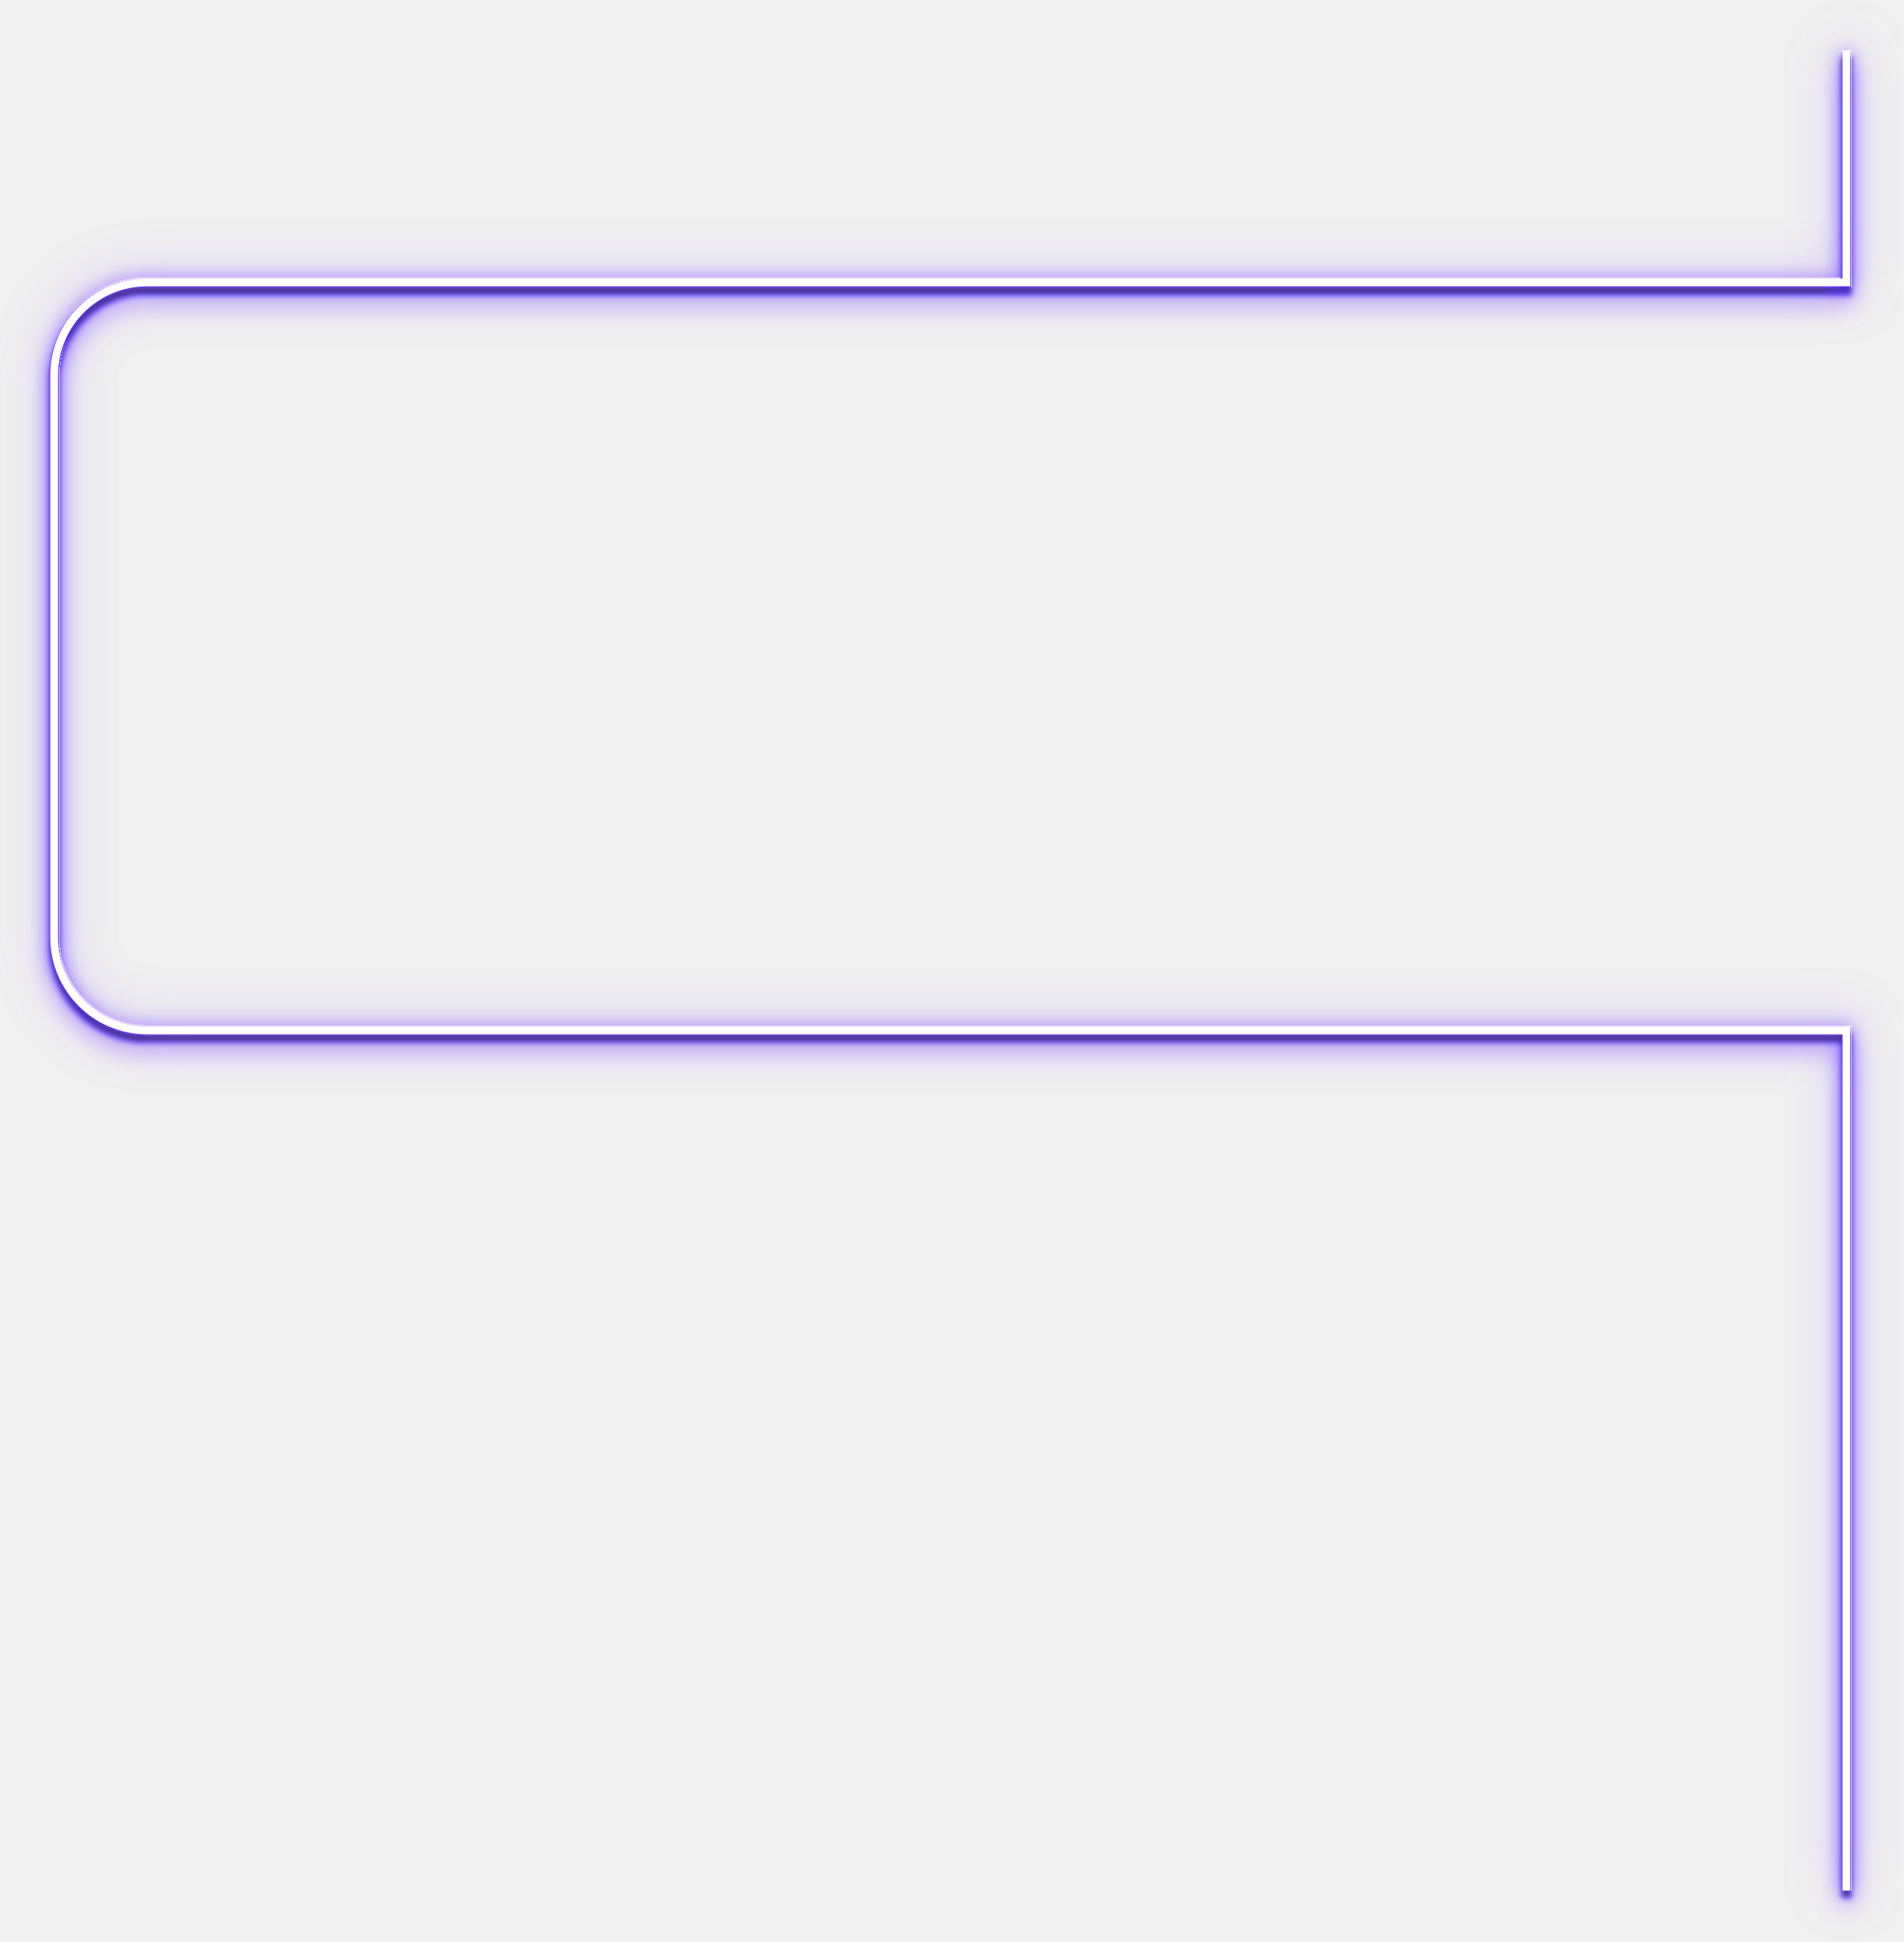
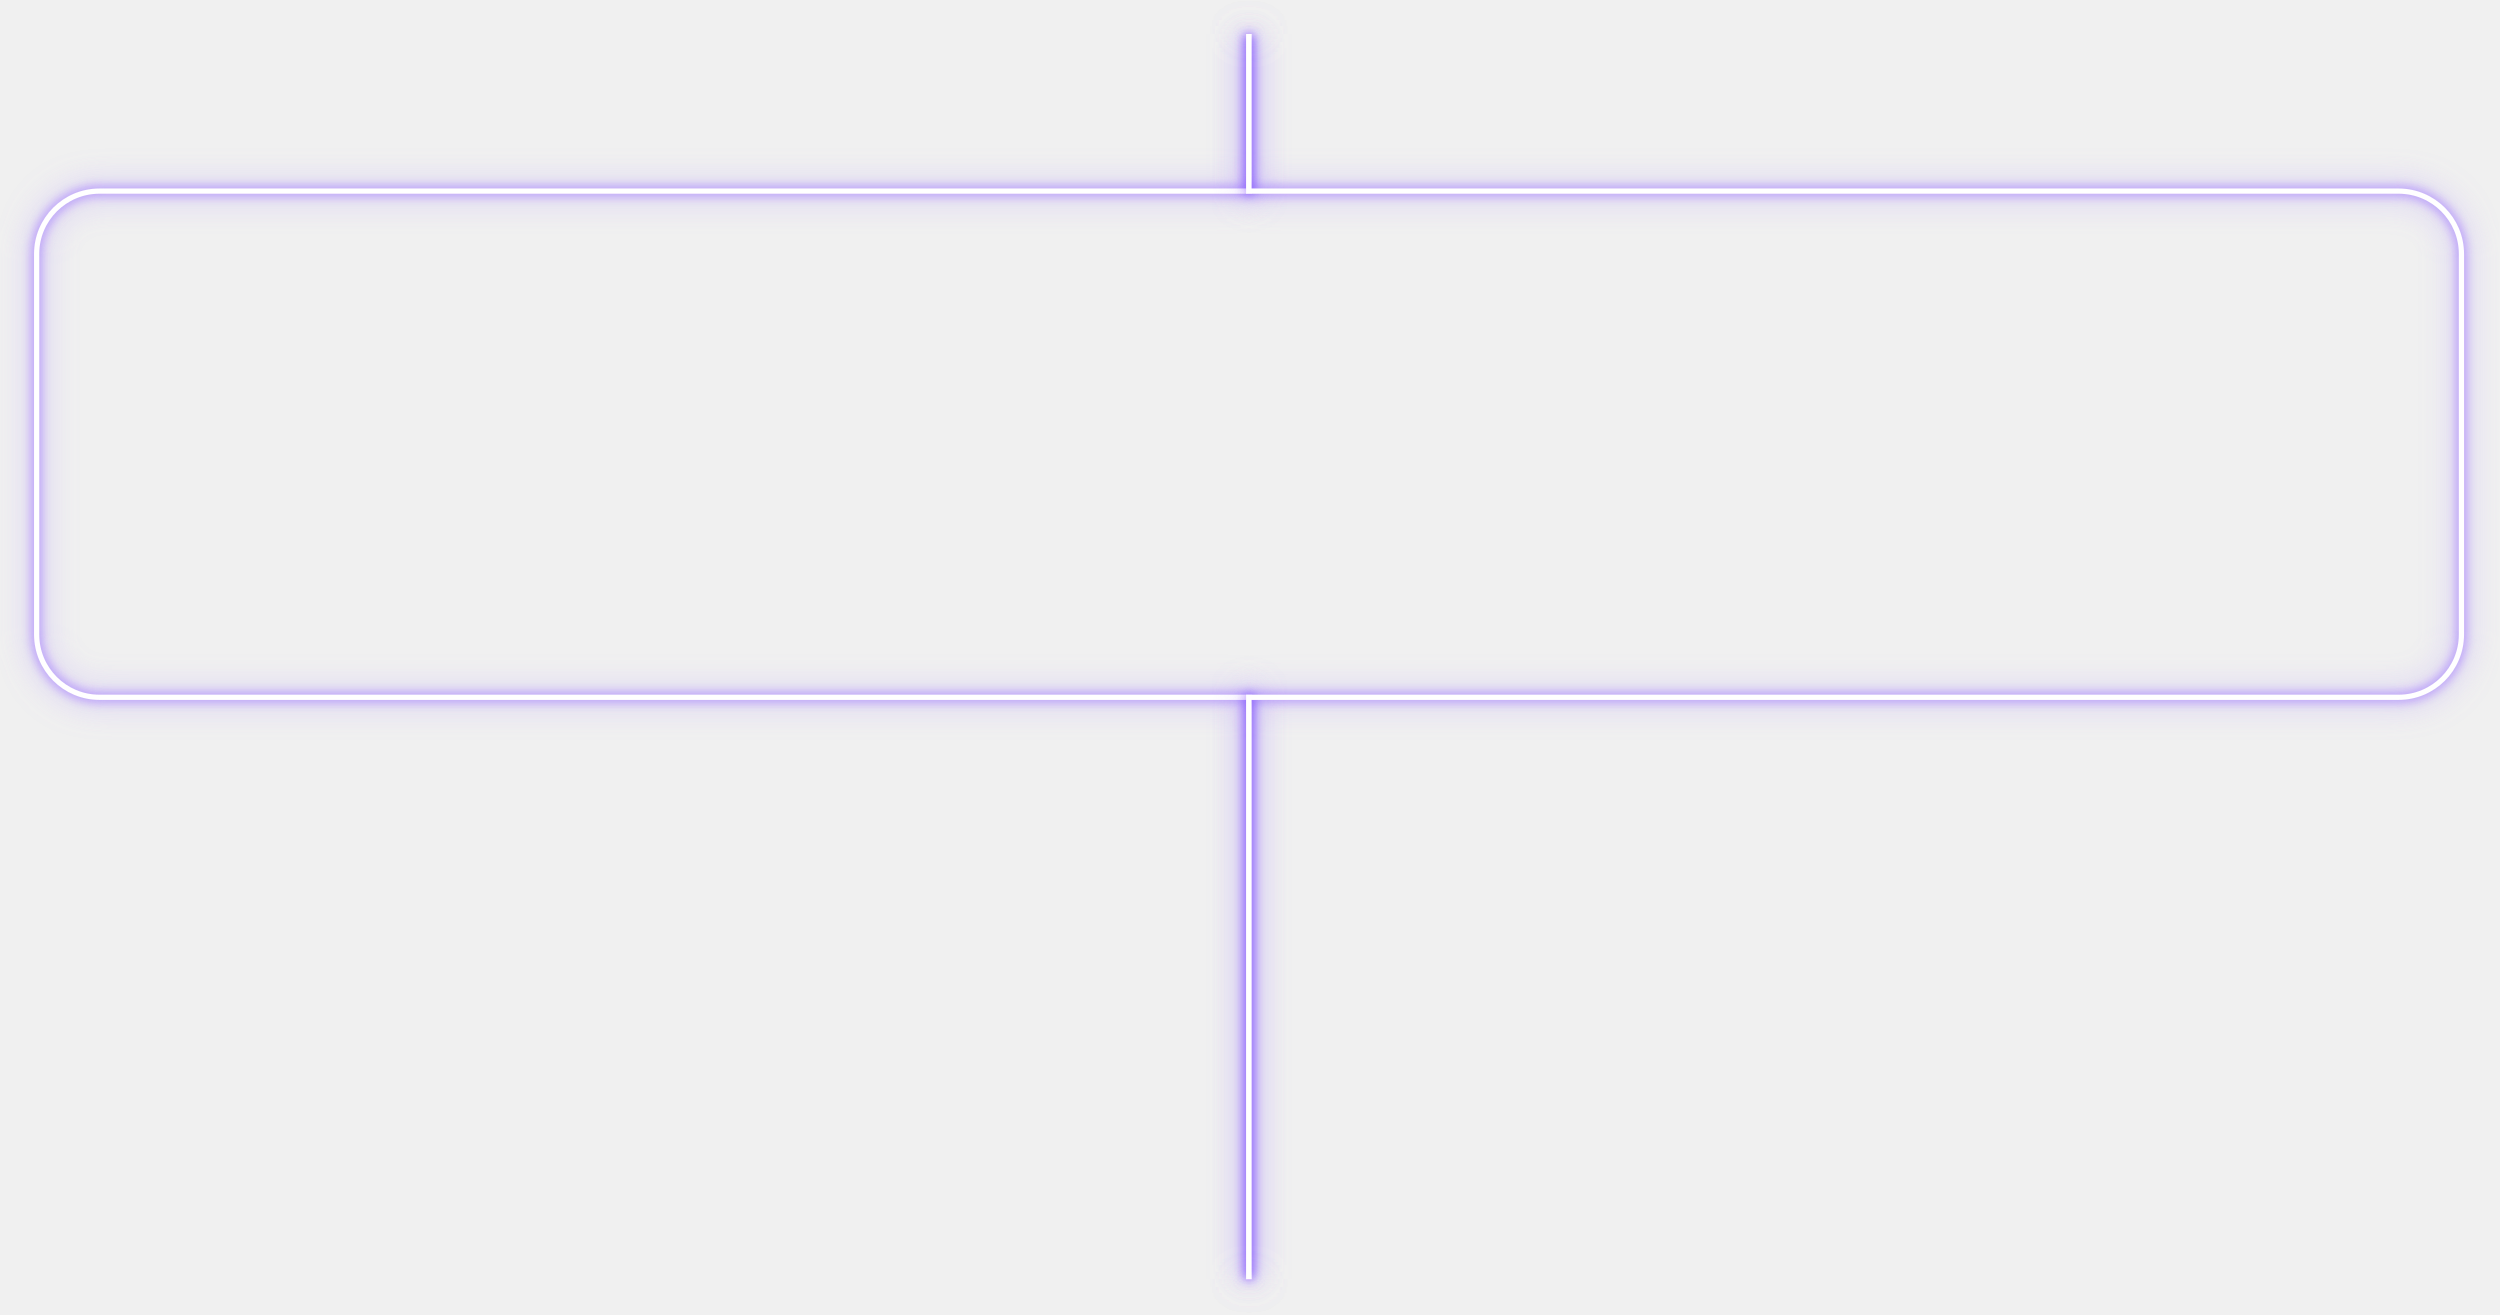
- <svg xmlns="http://www.w3.org/2000/svg" width="492" height="502" viewBox="0 0 492 502" fill="none">
-   <g clip-path="url(#clip0_17_2956)">
-     <g style="mix-blend-mode:hard-light" filter="url(#filter0_f_17_2956)">
-       <path d="M477.268 13V73.006H38C24.745 73.006 14 83.77 14 97.025C14 150.672 14 188.701 14 242.348C14 255.603 24.745 266.367 38 266.367H477.268V488.674" stroke="#6050D7" stroke-width="2.6" />
-     </g>
-     <g style="mix-blend-mode:hard-light" filter="url(#filter1_f_17_2956)">
-       <path d="M477.268 13V73.006H38C24.745 73.006 14 83.751 14 97.006V242.367C14 255.621 24.745 266.367 38 266.367H477.268V488.674" stroke="#6050D7" stroke-width="3.4" />
-     </g>
-     <g style="mix-blend-mode:hard-light" filter="url(#filter2_ddi_17_2956)">
-       <path d="M477.268 13V73.006H38C24.745 73.006 14 83.751 14 97.006V242.367C14 255.621 24.745 266.367 38 266.367H477.268V488.674" stroke="#6100FF" stroke-opacity="0.2" stroke-width="2.6" />
-     </g>
-     <g filter="url(#filter3_f_17_2956)">
-       <path d="M477.268 13V73.006H38C24.745 73.006 14 83.751 14 97.006V242.367C14 255.621 24.745 266.367 38 266.367H477.268V488.674" stroke="#C882FF" stroke-width="1.6" />
-     </g>
-     <g filter="url(#filter4_f_17_2956)">
-       <path d="M477.268 13V73.006H38C24.745 73.006 14 83.751 14 97.006V242.367C14 255.621 24.745 266.367 38 266.367H477.268V488.674" stroke="white" stroke-width="2" />
-     </g>
+ <svg xmlns="http://www.w3.org/2000/svg" width="955" height="502" viewBox="0 0 955 502" fill="none">
+   <g style="mix-blend-mode:hard-light" filter="url(#filter0_f_245_3841)">
+     <path d="M477.268 13V73.006H38C24.745 73.006 14 83.77 14 97.025C14 150.672 14 188.701 14 242.348C14 255.603 24.745 266.367 38 266.367H477.268V488.674" stroke="#6050D7" stroke-width="2.6" />
+   </g>
+   <g style="mix-blend-mode:hard-light" filter="url(#filter1_f_245_3841)">
+     <path d="M477.268 13V73.006H38C24.745 73.006 14 83.751 14 97.006V242.367C14 255.621 24.745 266.367 38 266.367H477.268V488.674" stroke="#6050D7" stroke-width="3.4" />
+   </g>
+   <g filter="url(#filter3_f_245_3841)">
+     <path d="M477.268 13V73.006H38C24.745 73.006 14 83.751 14 97.006V242.367C14 255.621 24.745 266.367 38 266.367H477.268V488.674" stroke="#C882FF" stroke-width="1.6" />
+   </g>
+   <g filter="url(#filter4_f_245_3841)">
+     <path d="M477.268 13V73.006H38C24.745 73.006 14 83.751 14 97.006V242.367C14 255.621 24.745 266.367 38 266.367H477.268V488.674" stroke="white" stroke-width="2" />
+   </g>
+   <g style="mix-blend-mode:hard-light" filter="url(#filter5_f_245_3841)">
+     <path d="M477 13V73.006H916.269C929.523 73.006 940.269 83.77 940.269 97.025C940.269 150.672 940.269 188.701 940.269 242.348C940.269 255.603 929.523 266.367 916.269 266.367H477V488.674" stroke="#6050D7" stroke-width="2.6" />
+   </g>
+   <g style="mix-blend-mode:hard-light" filter="url(#filter6_f_245_3841)">
+     <path d="M477 13V73.006H916.269C929.523 73.006 940.269 83.751 940.269 97.006V242.367C940.269 255.621 929.523 266.367 916.269 266.367H477V488.674" stroke="#6050D7" stroke-width="3.4" />
+   </g>
+   <g filter="url(#filter8_f_245_3841)">
+     <path d="M477 13V73.006H916.269C929.523 73.006 940.269 83.751 940.269 97.006V242.367C940.269 255.621 929.523 266.367 916.269 266.367H477V488.674" stroke="#C882FF" stroke-width="1.6" />
+   </g>
+   <g filter="url(#filter9_f_245_3841)">
+     <path d="M477 13V73.006H916.269C929.523 73.006 940.269 83.751 940.269 97.006V242.367C940.269 255.621 929.523 266.367 916.269 266.367H477V488.674" stroke="white" stroke-width="2" />
  </g>
  <defs>
-     <filter id="filter0_f_17_2956" x="0.01" y="0.31" width="491.248" height="501.054" filterUnits="userSpaceOnUse" color-interpolation-filters="sRGB">
+     <filter id="filter0_f_245_3841" x="0.01" y="0.31" width="491.248" height="501.054" filterUnits="userSpaceOnUse" color-interpolation-filters="sRGB">
      <feFlood flood-opacity="0" result="BackgroundImageFix" />
      <feBlend mode="normal" in="SourceGraphic" in2="BackgroundImageFix" result="shape" />
-       <feGaussianBlur stdDeviation="6.345" result="effect1_foregroundBlur_17_2956" />
+       <feGaussianBlur stdDeviation="6.345" result="effect1_foregroundBlur_245_3841" />
    </filter>
-     <filter id="filter1_f_17_2956" x="8.07" y="8.77" width="475.128" height="484.134" filterUnits="userSpaceOnUse" color-interpolation-filters="sRGB">
+     <filter id="filter1_f_245_3841" x="8.07" y="8.77" width="475.129" height="484.134" filterUnits="userSpaceOnUse" color-interpolation-filters="sRGB">
      <feFlood flood-opacity="0" result="BackgroundImageFix" />
      <feBlend mode="normal" in="SourceGraphic" in2="BackgroundImageFix" result="shape" />
-       <feGaussianBlur stdDeviation="2.115" result="effect1_foregroundBlur_17_2956" />
+       <feGaussianBlur stdDeviation="2.115" result="effect1_foregroundBlur_245_3841" />
    </filter>
-     <filter id="filter2_ddi_17_2956" x="7.201" y="11.731" width="476.866" height="486.672" filterUnits="userSpaceOnUse" color-interpolation-filters="sRGB">
-       <feFlood flood-opacity="0" result="BackgroundImageFix" />
-       <feColorMatrix in="SourceAlpha" type="matrix" values="0 0 0 0 0 0 0 0 0 0 0 0 0 0 0 0 0 0 127 0" result="hardAlpha" />
-       <feOffset dy="1.95" />
-       <feGaussianBlur stdDeviation="0.75" />
-       <feColorMatrix type="matrix" values="0 0 0 0 0.055 0 0 0 0 0 0 0 0 0 0.082 0 0 0 0.7 0" />
-       <feBlend mode="multiply" in2="BackgroundImageFix" result="effect1_dropShadow_17_2956" />
-       <feColorMatrix in="SourceAlpha" type="matrix" values="0 0 0 0 0 0 0 0 0 0 0 0 0 0 0 0 0 0 127 0" result="hardAlpha" />
-       <feOffset dy="4.23" />
-       <feGaussianBlur stdDeviation="2.749" />
-       <feColorMatrix type="matrix" values="0 0 0 0 0.376 0 0 0 0 0.314 0 0 0 0 0.843 0 0 0 1 0" />
-       <feBlend mode="color-dodge" in2="effect1_dropShadow_17_2956" result="effect2_dropShadow_17_2956" />
-       <feBlend mode="normal" in="SourceGraphic" in2="effect2_dropShadow_17_2956" result="shape" />
-       <feColorMatrix in="SourceAlpha" type="matrix" values="0 0 0 0 0 0 0 0 0 0 0 0 0 0 0 0 0 0 127 0" result="hardAlpha" />
-       <feOffset dx="-0.195" dy="0.39" />
-       <feGaussianBlur stdDeviation="0.098" />
-       <feComposite in2="hardAlpha" operator="arithmetic" k2="-1" k3="1" />
-       <feColorMatrix type="matrix" values="0 0 0 0 1 0 0 0 0 1 0 0 0 0 1 0 0 0 0.5 0" />
-       <feBlend mode="normal" in2="shape" result="effect3_innerShadow_17_2956" />
-     </filter>
-     <filter id="filter3_f_17_2956" x="12.9" y="12.7" width="465.468" height="476.274" filterUnits="userSpaceOnUse" color-interpolation-filters="sRGB">
+     <filter id="filter3_f_245_3841" x="12.9" y="12.7" width="465.468" height="476.274" filterUnits="userSpaceOnUse" color-interpolation-filters="sRGB">
      <feFlood flood-opacity="0" result="BackgroundImageFix" />
      <feBlend mode="normal" in="SourceGraphic" in2="BackgroundImageFix" result="shape" />
-       <feGaussianBlur stdDeviation="0.15" result="effect1_foregroundBlur_17_2956" />
+       <feGaussianBlur stdDeviation="0.15" result="effect1_foregroundBlur_245_3841" />
    </filter>
-     <filter id="filter4_f_17_2956" x="12.8" y="12.8" width="465.668" height="476.074" filterUnits="userSpaceOnUse" color-interpolation-filters="sRGB">
+     <filter id="filter4_f_245_3841" x="12.8" y="12.8" width="465.669" height="476.074" filterUnits="userSpaceOnUse" color-interpolation-filters="sRGB">
      <feFlood flood-opacity="0" result="BackgroundImageFix" />
      <feBlend mode="normal" in="SourceGraphic" in2="BackgroundImageFix" result="shape" />
-       <feGaussianBlur stdDeviation="0.1" result="effect1_foregroundBlur_17_2956" />
+       <feGaussianBlur stdDeviation="0.1" result="effect1_foregroundBlur_245_3841" />
    </filter>
-     <clipPath id="clip0_17_2956">
-       <rect width="492" height="502" fill="white" />
-     </clipPath>
+     <filter id="filter5_f_245_3841" x="463.01" y="0.31" width="491.248" height="501.054" filterUnits="userSpaceOnUse" color-interpolation-filters="sRGB">
+       <feFlood flood-opacity="0" result="BackgroundImageFix" />
+       <feBlend mode="normal" in="SourceGraphic" in2="BackgroundImageFix" result="shape" />
+       <feGaussianBlur stdDeviation="6.345" result="effect1_foregroundBlur_245_3841" />
+     </filter>
+     <filter id="filter6_f_245_3841" x="471.07" y="8.77" width="475.129" height="484.134" filterUnits="userSpaceOnUse" color-interpolation-filters="sRGB">
+       <feFlood flood-opacity="0" result="BackgroundImageFix" />
+       <feBlend mode="normal" in="SourceGraphic" in2="BackgroundImageFix" result="shape" />
+       <feGaussianBlur stdDeviation="2.115" result="effect1_foregroundBlur_245_3841" />
+     </filter>
+     <filter id="filter8_f_245_3841" x="475.9" y="12.7" width="465.468" height="476.274" filterUnits="userSpaceOnUse" color-interpolation-filters="sRGB">
+       <feFlood flood-opacity="0" result="BackgroundImageFix" />
+       <feBlend mode="normal" in="SourceGraphic" in2="BackgroundImageFix" result="shape" />
+       <feGaussianBlur stdDeviation="0.15" result="effect1_foregroundBlur_245_3841" />
+     </filter>
+     <filter id="filter9_f_245_3841" x="475.8" y="12.8" width="465.669" height="476.074" filterUnits="userSpaceOnUse" color-interpolation-filters="sRGB">
+       <feFlood flood-opacity="0" result="BackgroundImageFix" />
+       <feBlend mode="normal" in="SourceGraphic" in2="BackgroundImageFix" result="shape" />
+       <feGaussianBlur stdDeviation="0.1" result="effect1_foregroundBlur_245_3841" />
+     </filter>
  </defs>
</svg>
